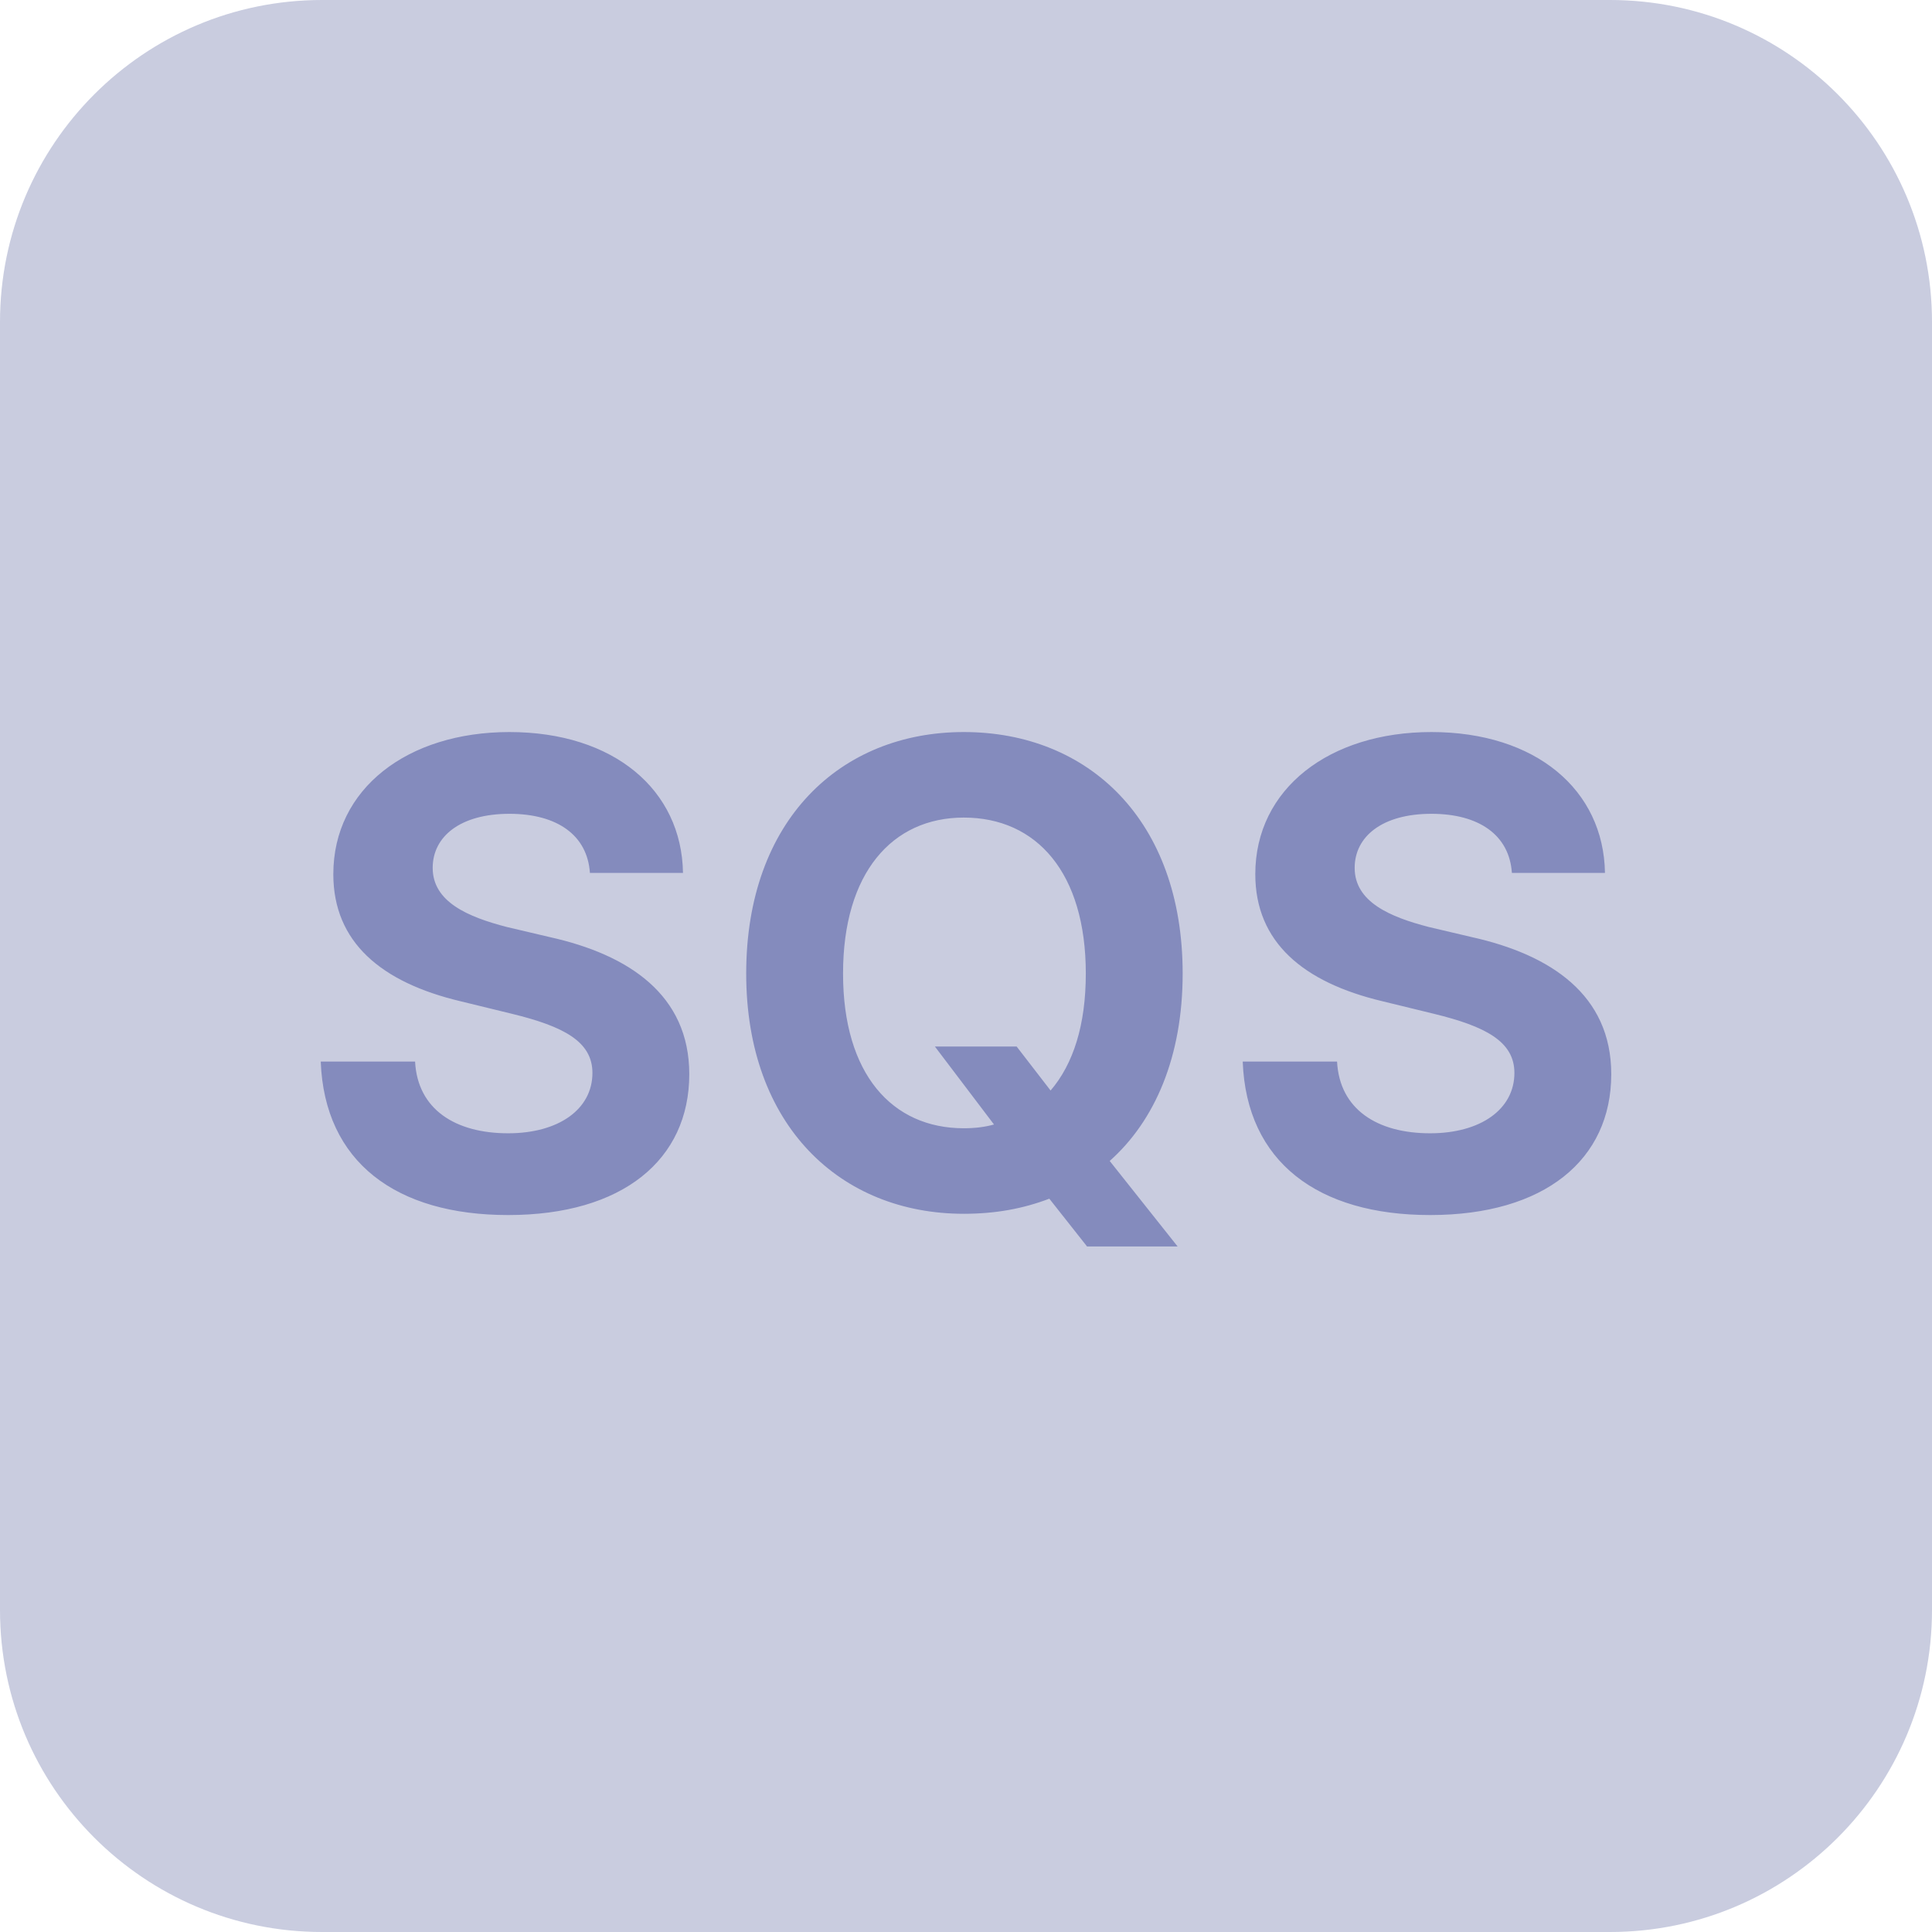
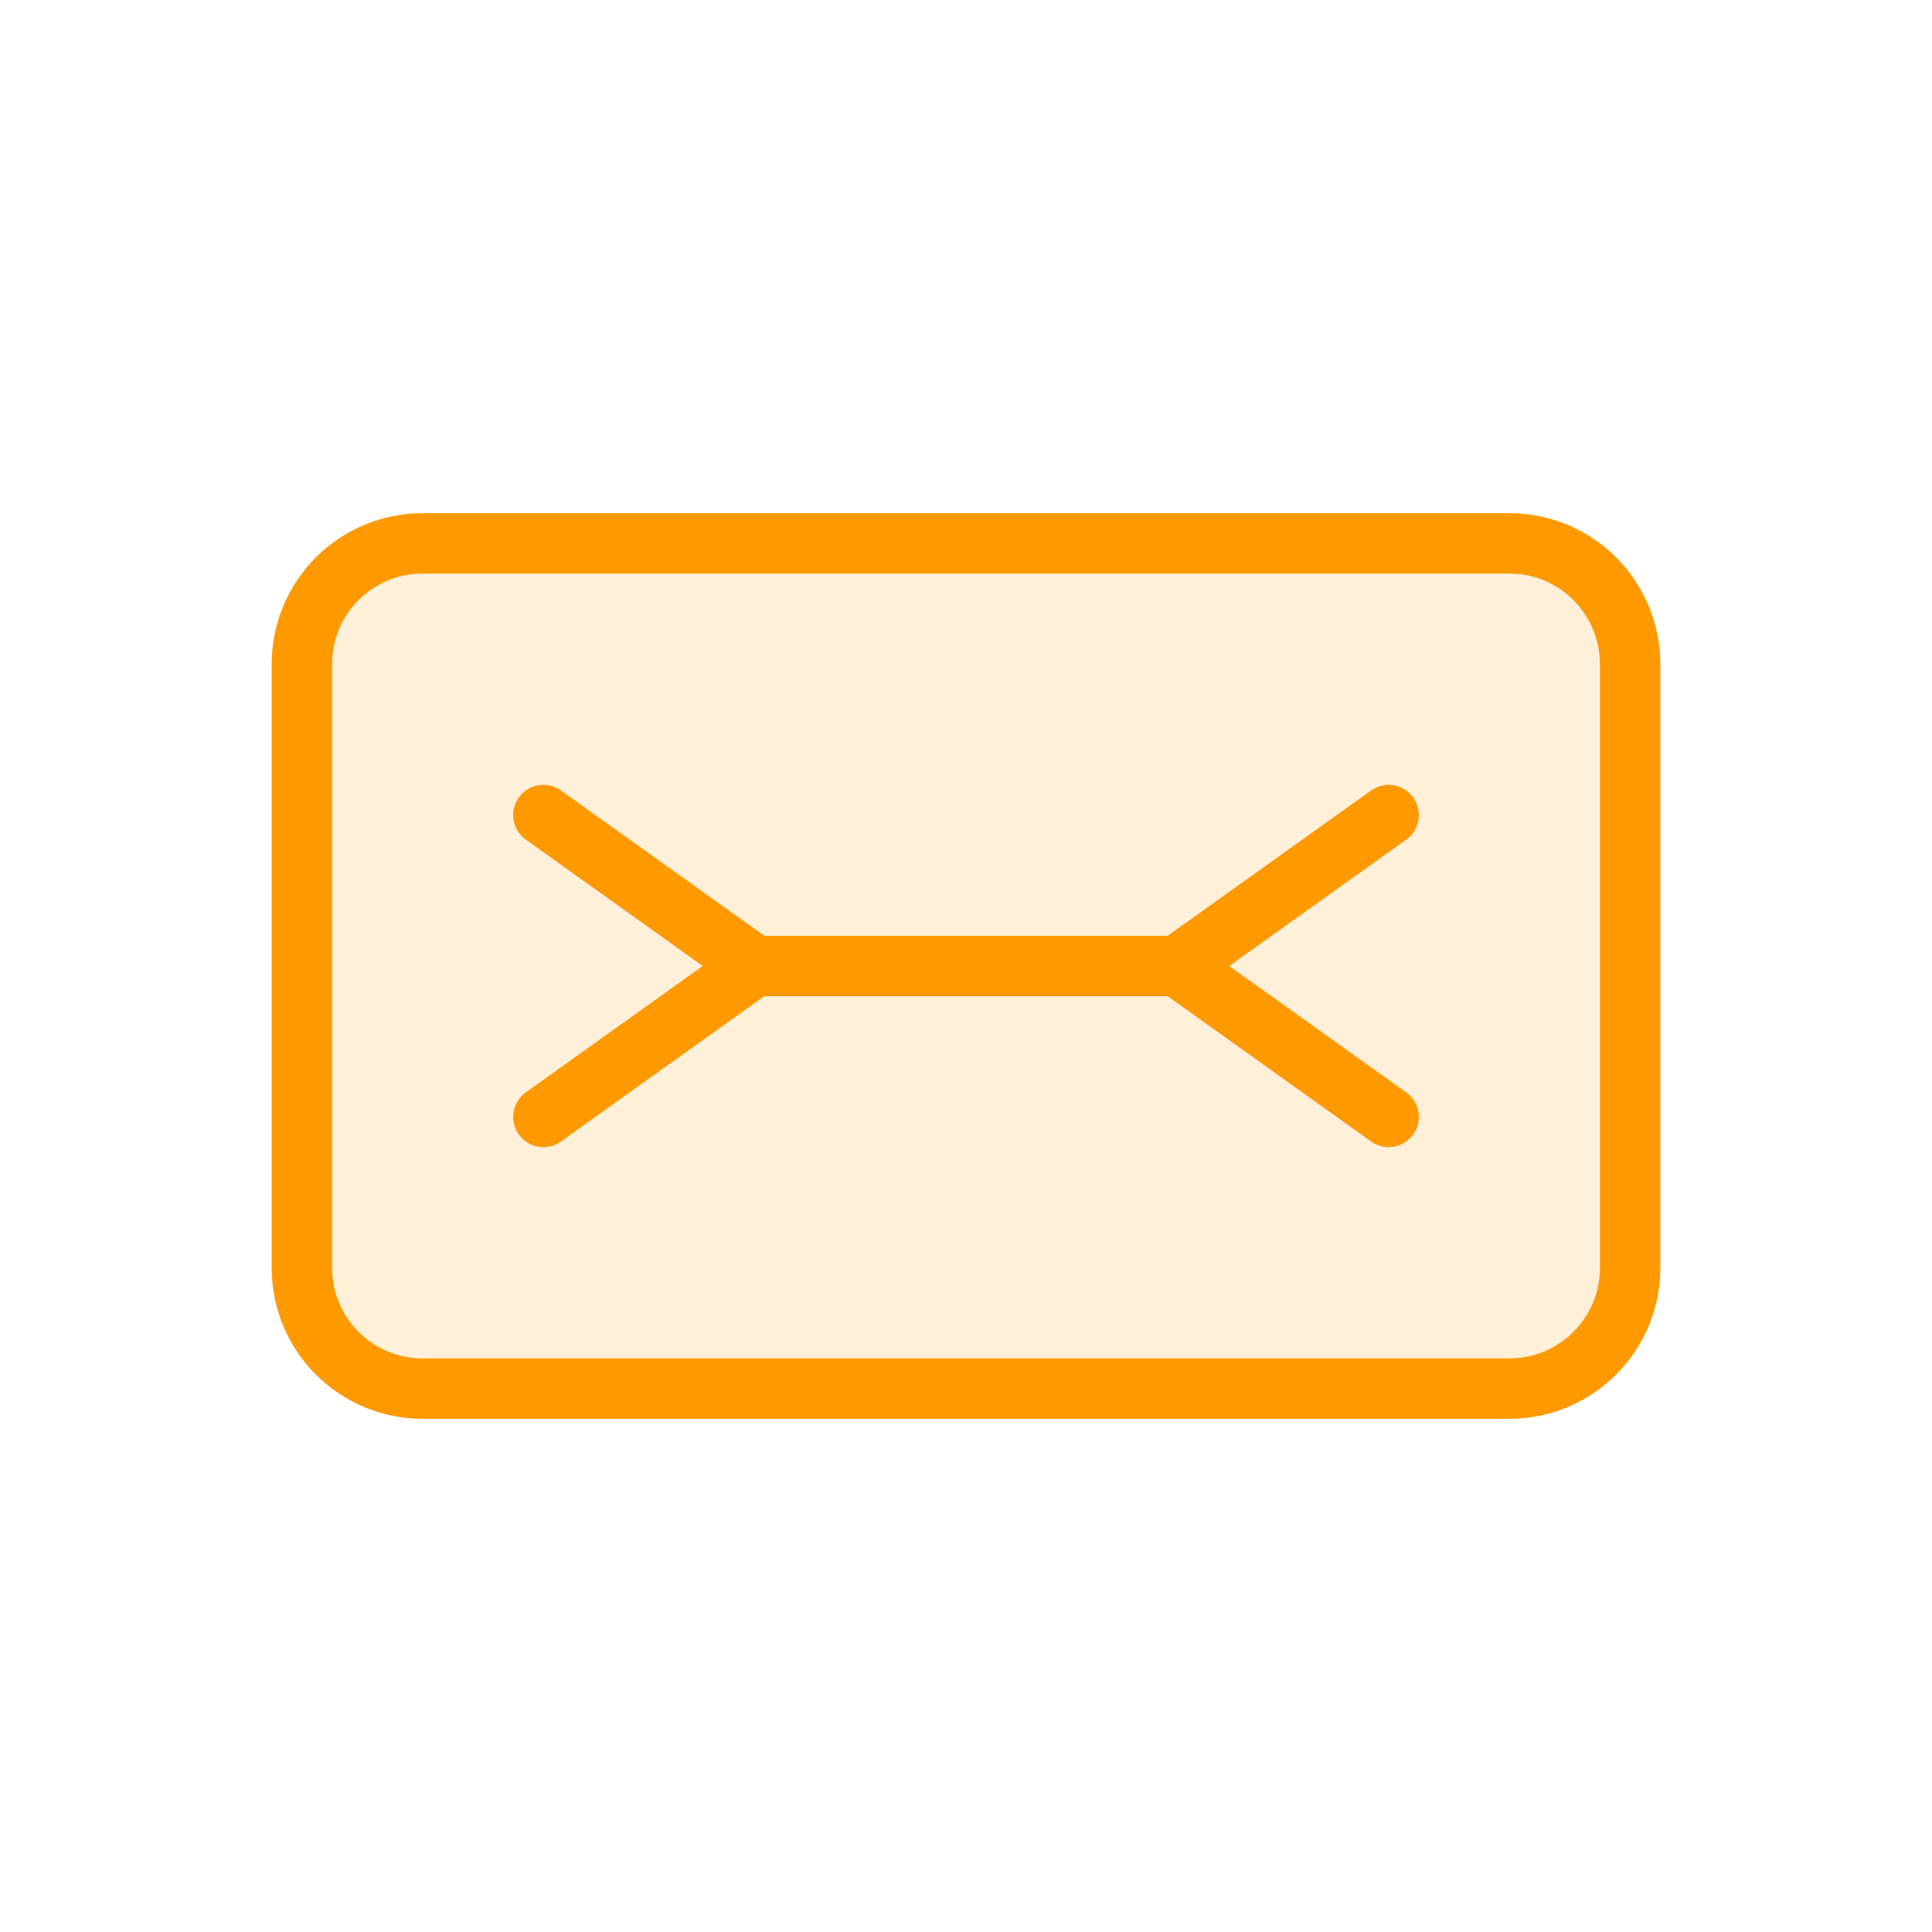
- <svg xmlns="http://www.w3.org/2000/svg" viewBox="0 0 24 24" fill="none">
-   <rect width="24" height="24" rx="4" fill="#495495" opacity="0.3" />
-   <text x="12" y="15" text-anchor="middle" font-family="Inter, sans-serif" font-size="8" font-weight="bold" fill="#848bbd">SQS</text>
+ <svg xmlns="http://www.w3.org/2000/svg" viewBox="0 0 128 128">
+   <rect x="20" y="36" width="88" height="56" rx="8" fill="#FF9900" opacity="0.15" />
+   <rect x="20" y="36" width="88" height="56" rx="8" fill="none" stroke="#FF9900" stroke-width="4" />
+   <polyline points="36,54 50,64 36,74" fill="none" stroke="#FF9900" stroke-width="4" stroke-linecap="round" stroke-linejoin="round" />
+   <polyline points="92,54 78,64 92,74" fill="none" stroke="#FF9900" stroke-width="4" stroke-linecap="round" stroke-linejoin="round" />
+   <line x1="50" y1="64" x2="78" y2="64" stroke="#FF9900" stroke-width="4" stroke-linecap="round" />
</svg>
